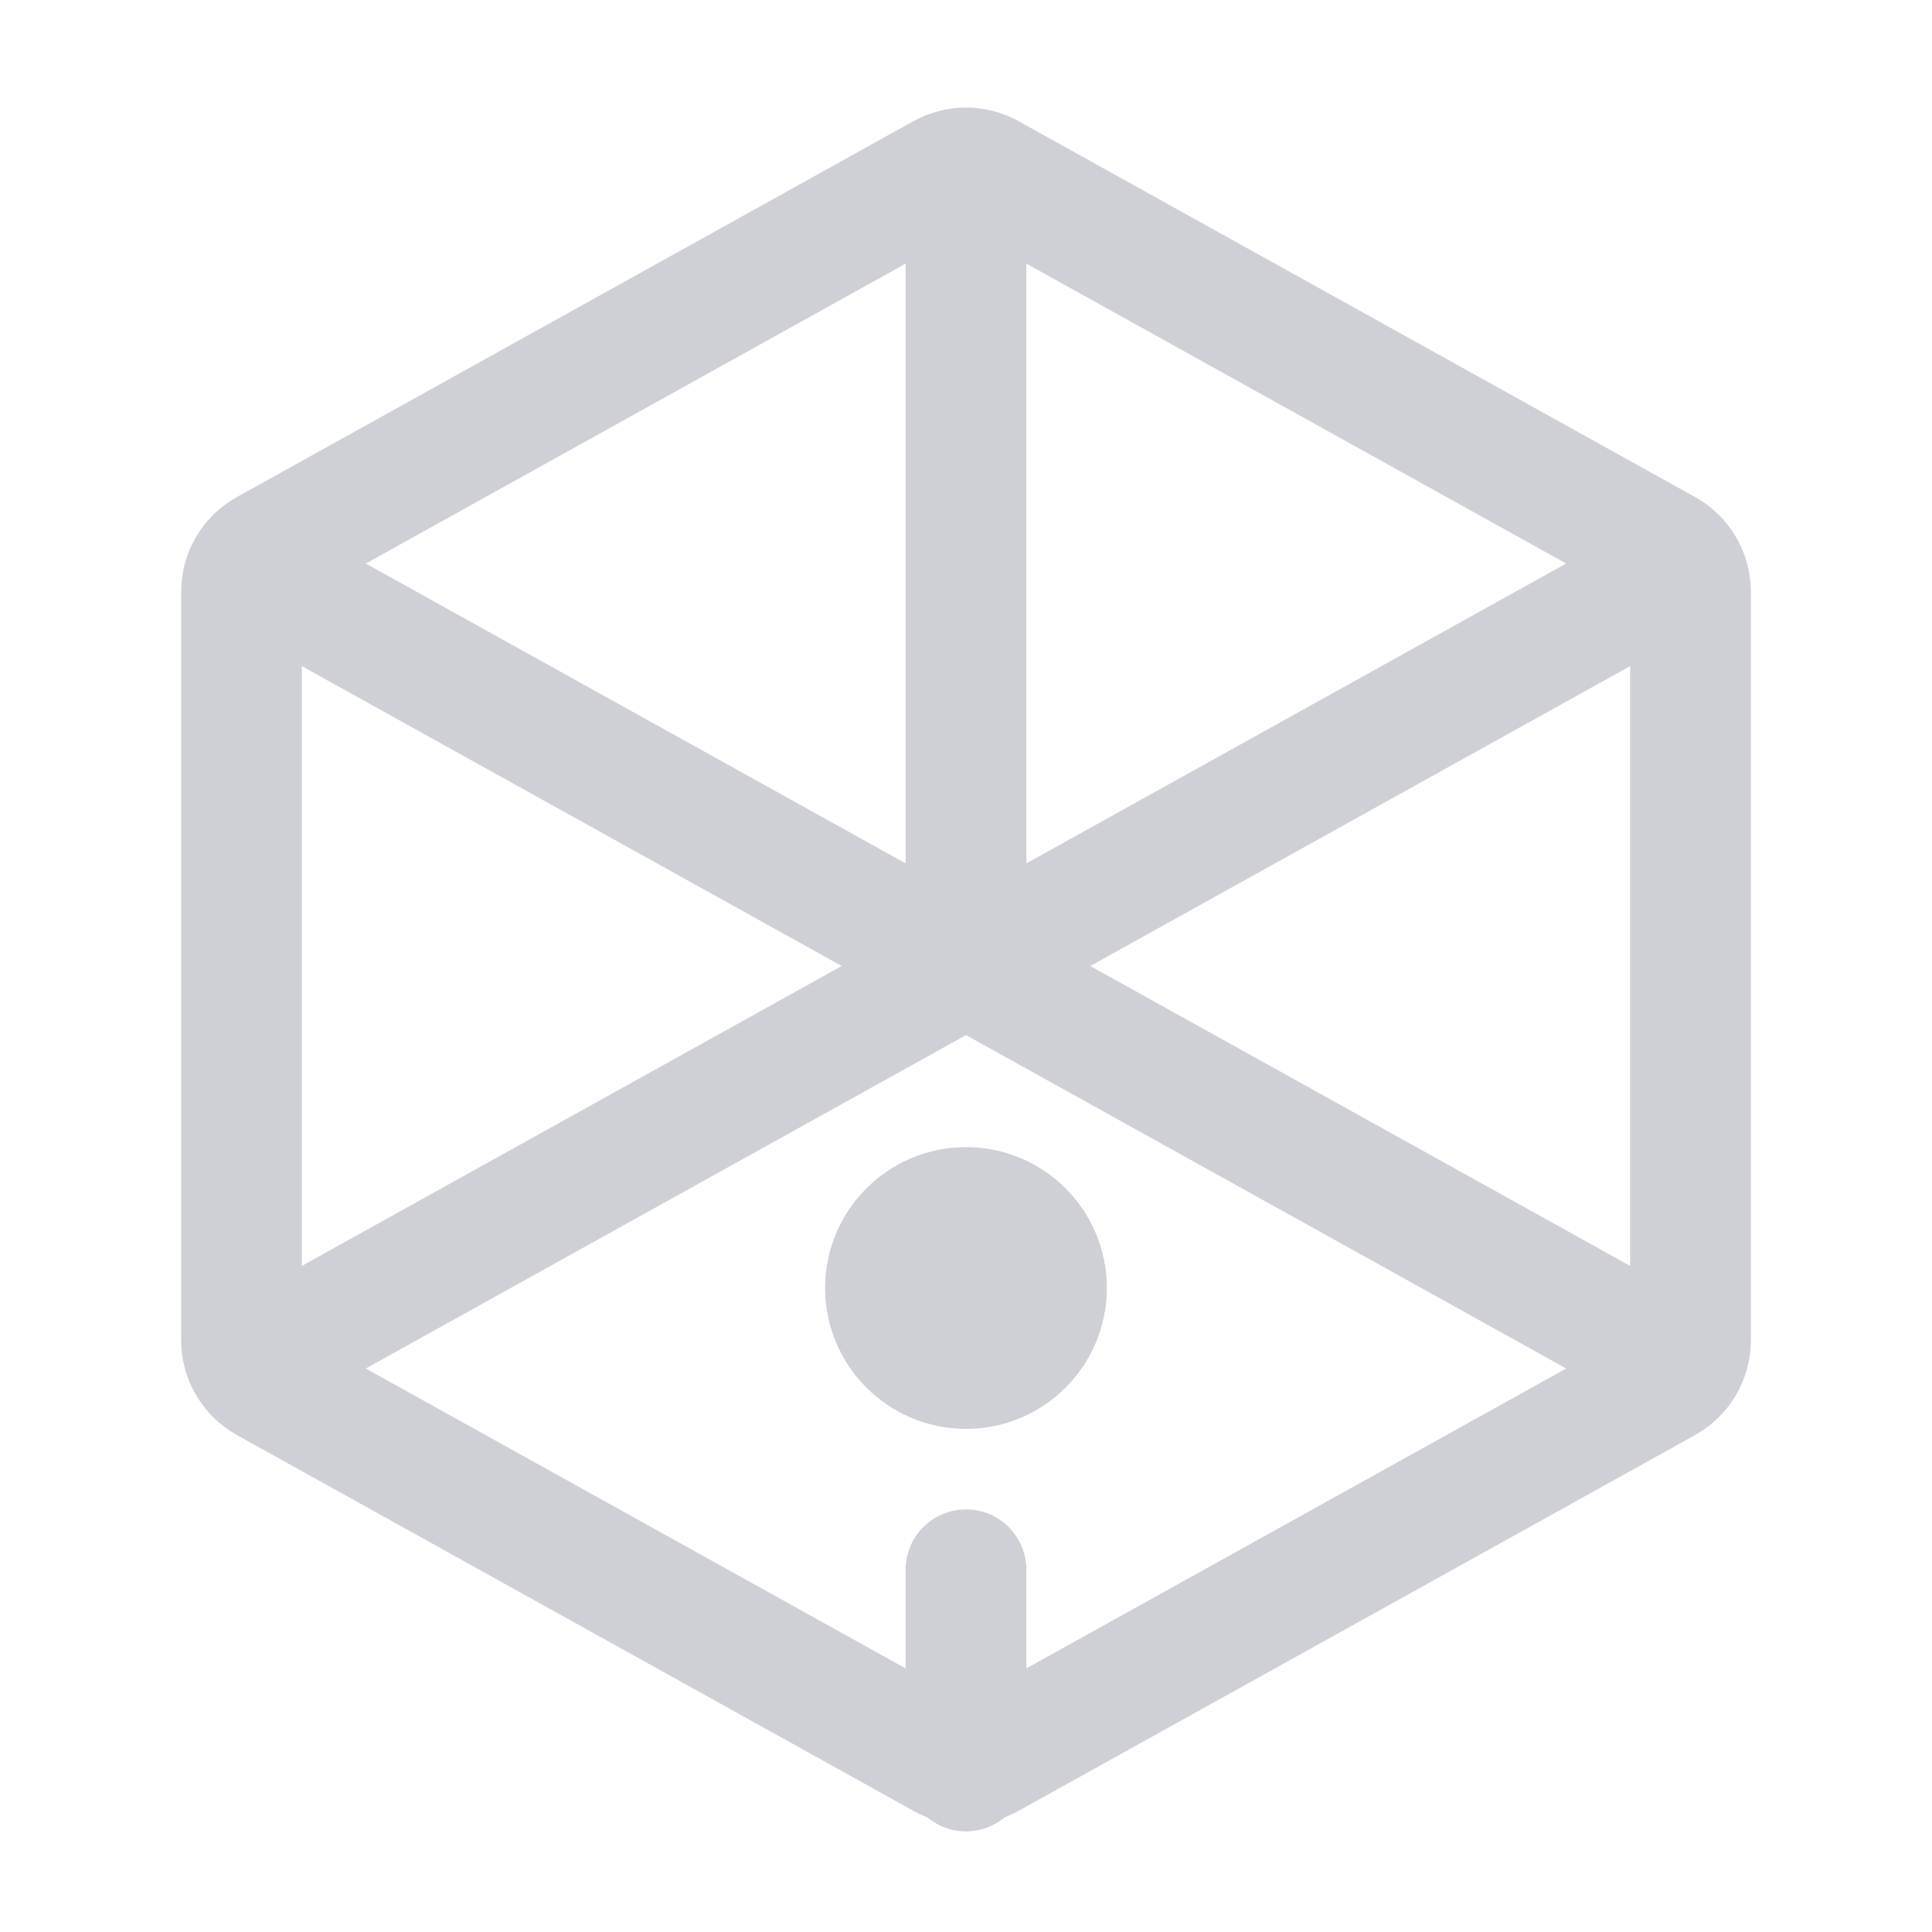
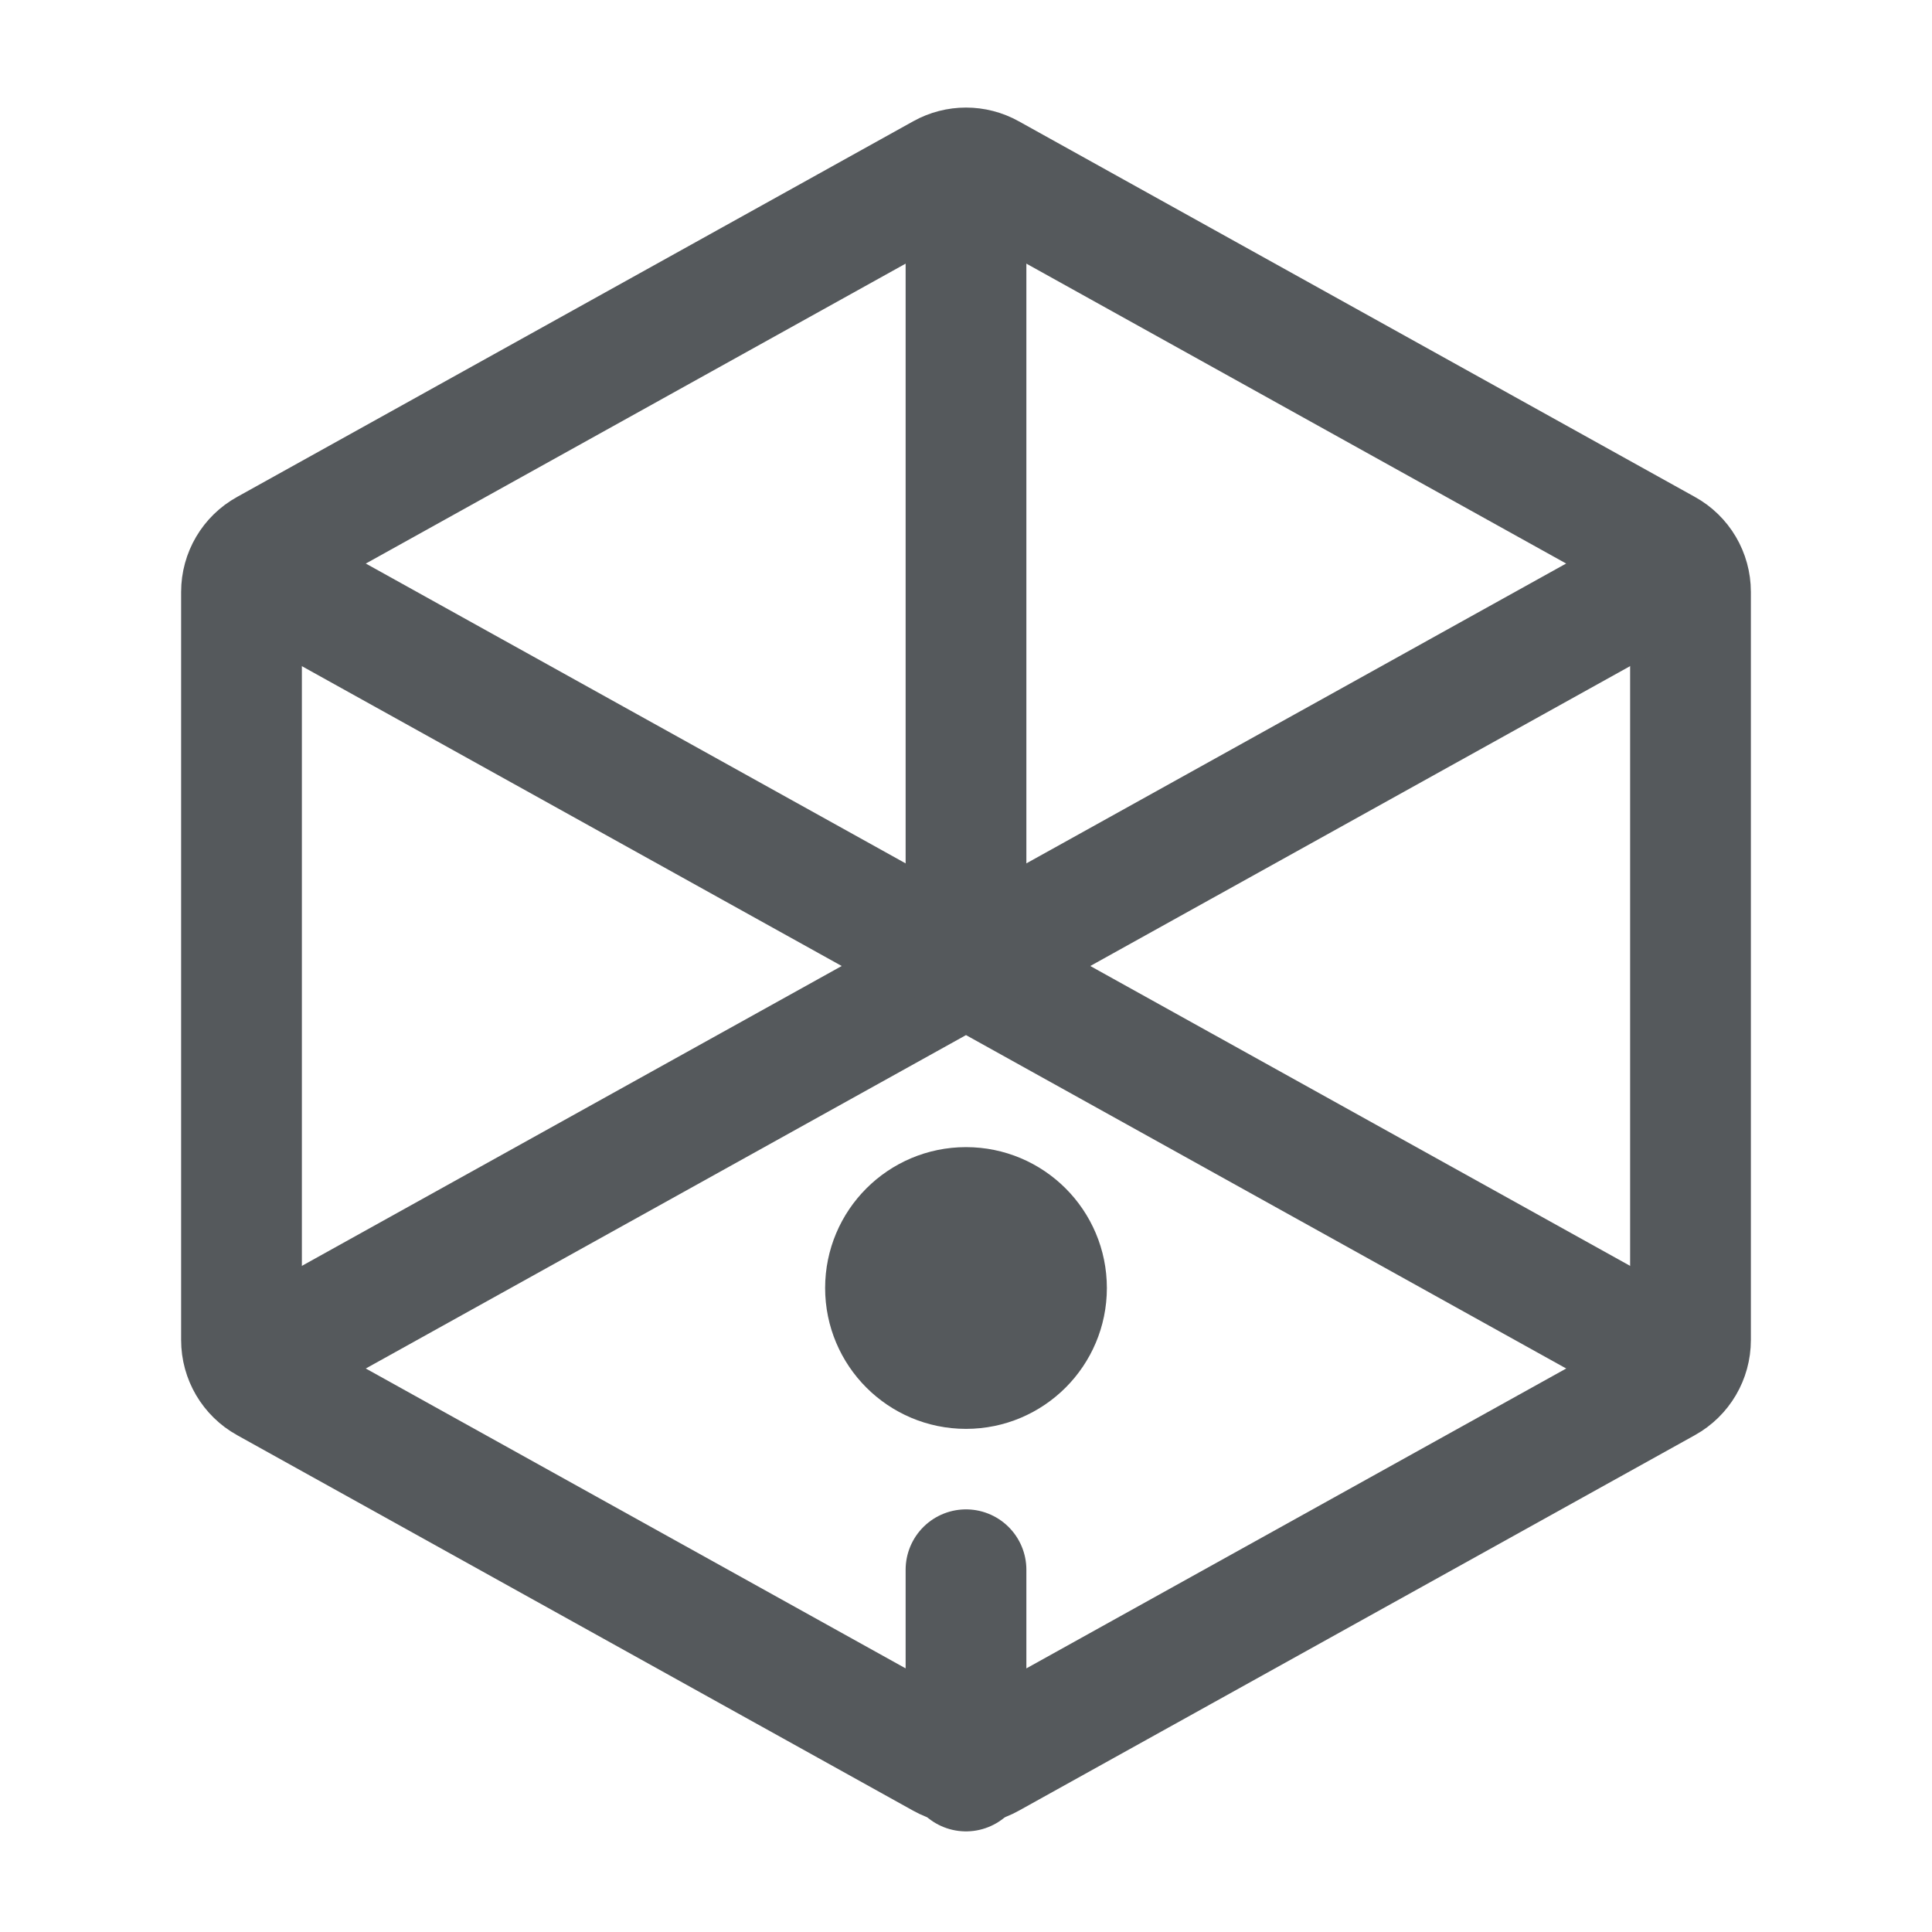
- <svg xmlns="http://www.w3.org/2000/svg" width="16px" height="16px" viewBox="0 0 24 24" stroke-width="1.5" fill="none" color="#CED0D6">
+ <svg xmlns="http://www.w3.org/2000/svg" width="16px" height="16px" viewBox="0 0 24 24" stroke-width="1.5" fill="none" color="#55595C">
  <path d="M12 17C12.552 17 13 16.552 13 16C13 15.448 12.552 15 12 15C11.448 15 11 15.448 11 16C11 16.552 11.448 17 12 17Z" fill="currentColor" stroke="currentColor" stroke-width="1.5" stroke-linecap="round" stroke-linejoin="round" />
  <path d="M21 7.353L21 16.647C21 16.865 20.882 17.066 20.691 17.172L12.291 21.838C12.11 21.939 11.89 21.939 11.709 21.838L3.309 17.172C3.118 17.066 3 16.865 3 16.647L3 7.353C3 7.135 3.118 6.934 3.309 6.829L11.709 2.162C11.89 2.061 12.11 2.061 12.291 2.162L20.691 6.829C20.882 6.934 21 7.135 21 7.353Z" stroke="currentColor" stroke-width="1.5" stroke-linecap="round" stroke-linejoin="round" />
  <path d="M20.5 16.722L12.291 12.162C12.11 12.061 11.89 12.061 11.709 12.162L3.5 16.722" stroke="currentColor" stroke-width="1.5" stroke-linecap="round" stroke-linejoin="round" />
  <path d="M3.528 7.294L11.709 11.838C11.89 11.939 12.11 11.939 12.291 11.838L20.5 7.278" stroke="currentColor" stroke-width="1.5" stroke-linecap="round" stroke-linejoin="round" />
  <path d="M12 3L12 12" stroke="currentColor" stroke-width="1.5" stroke-linecap="round" stroke-linejoin="round" />
  <path d="M12 19.5V22" stroke="currentColor" stroke-width="1.5" stroke-linecap="round" stroke-linejoin="round" />
</svg>
